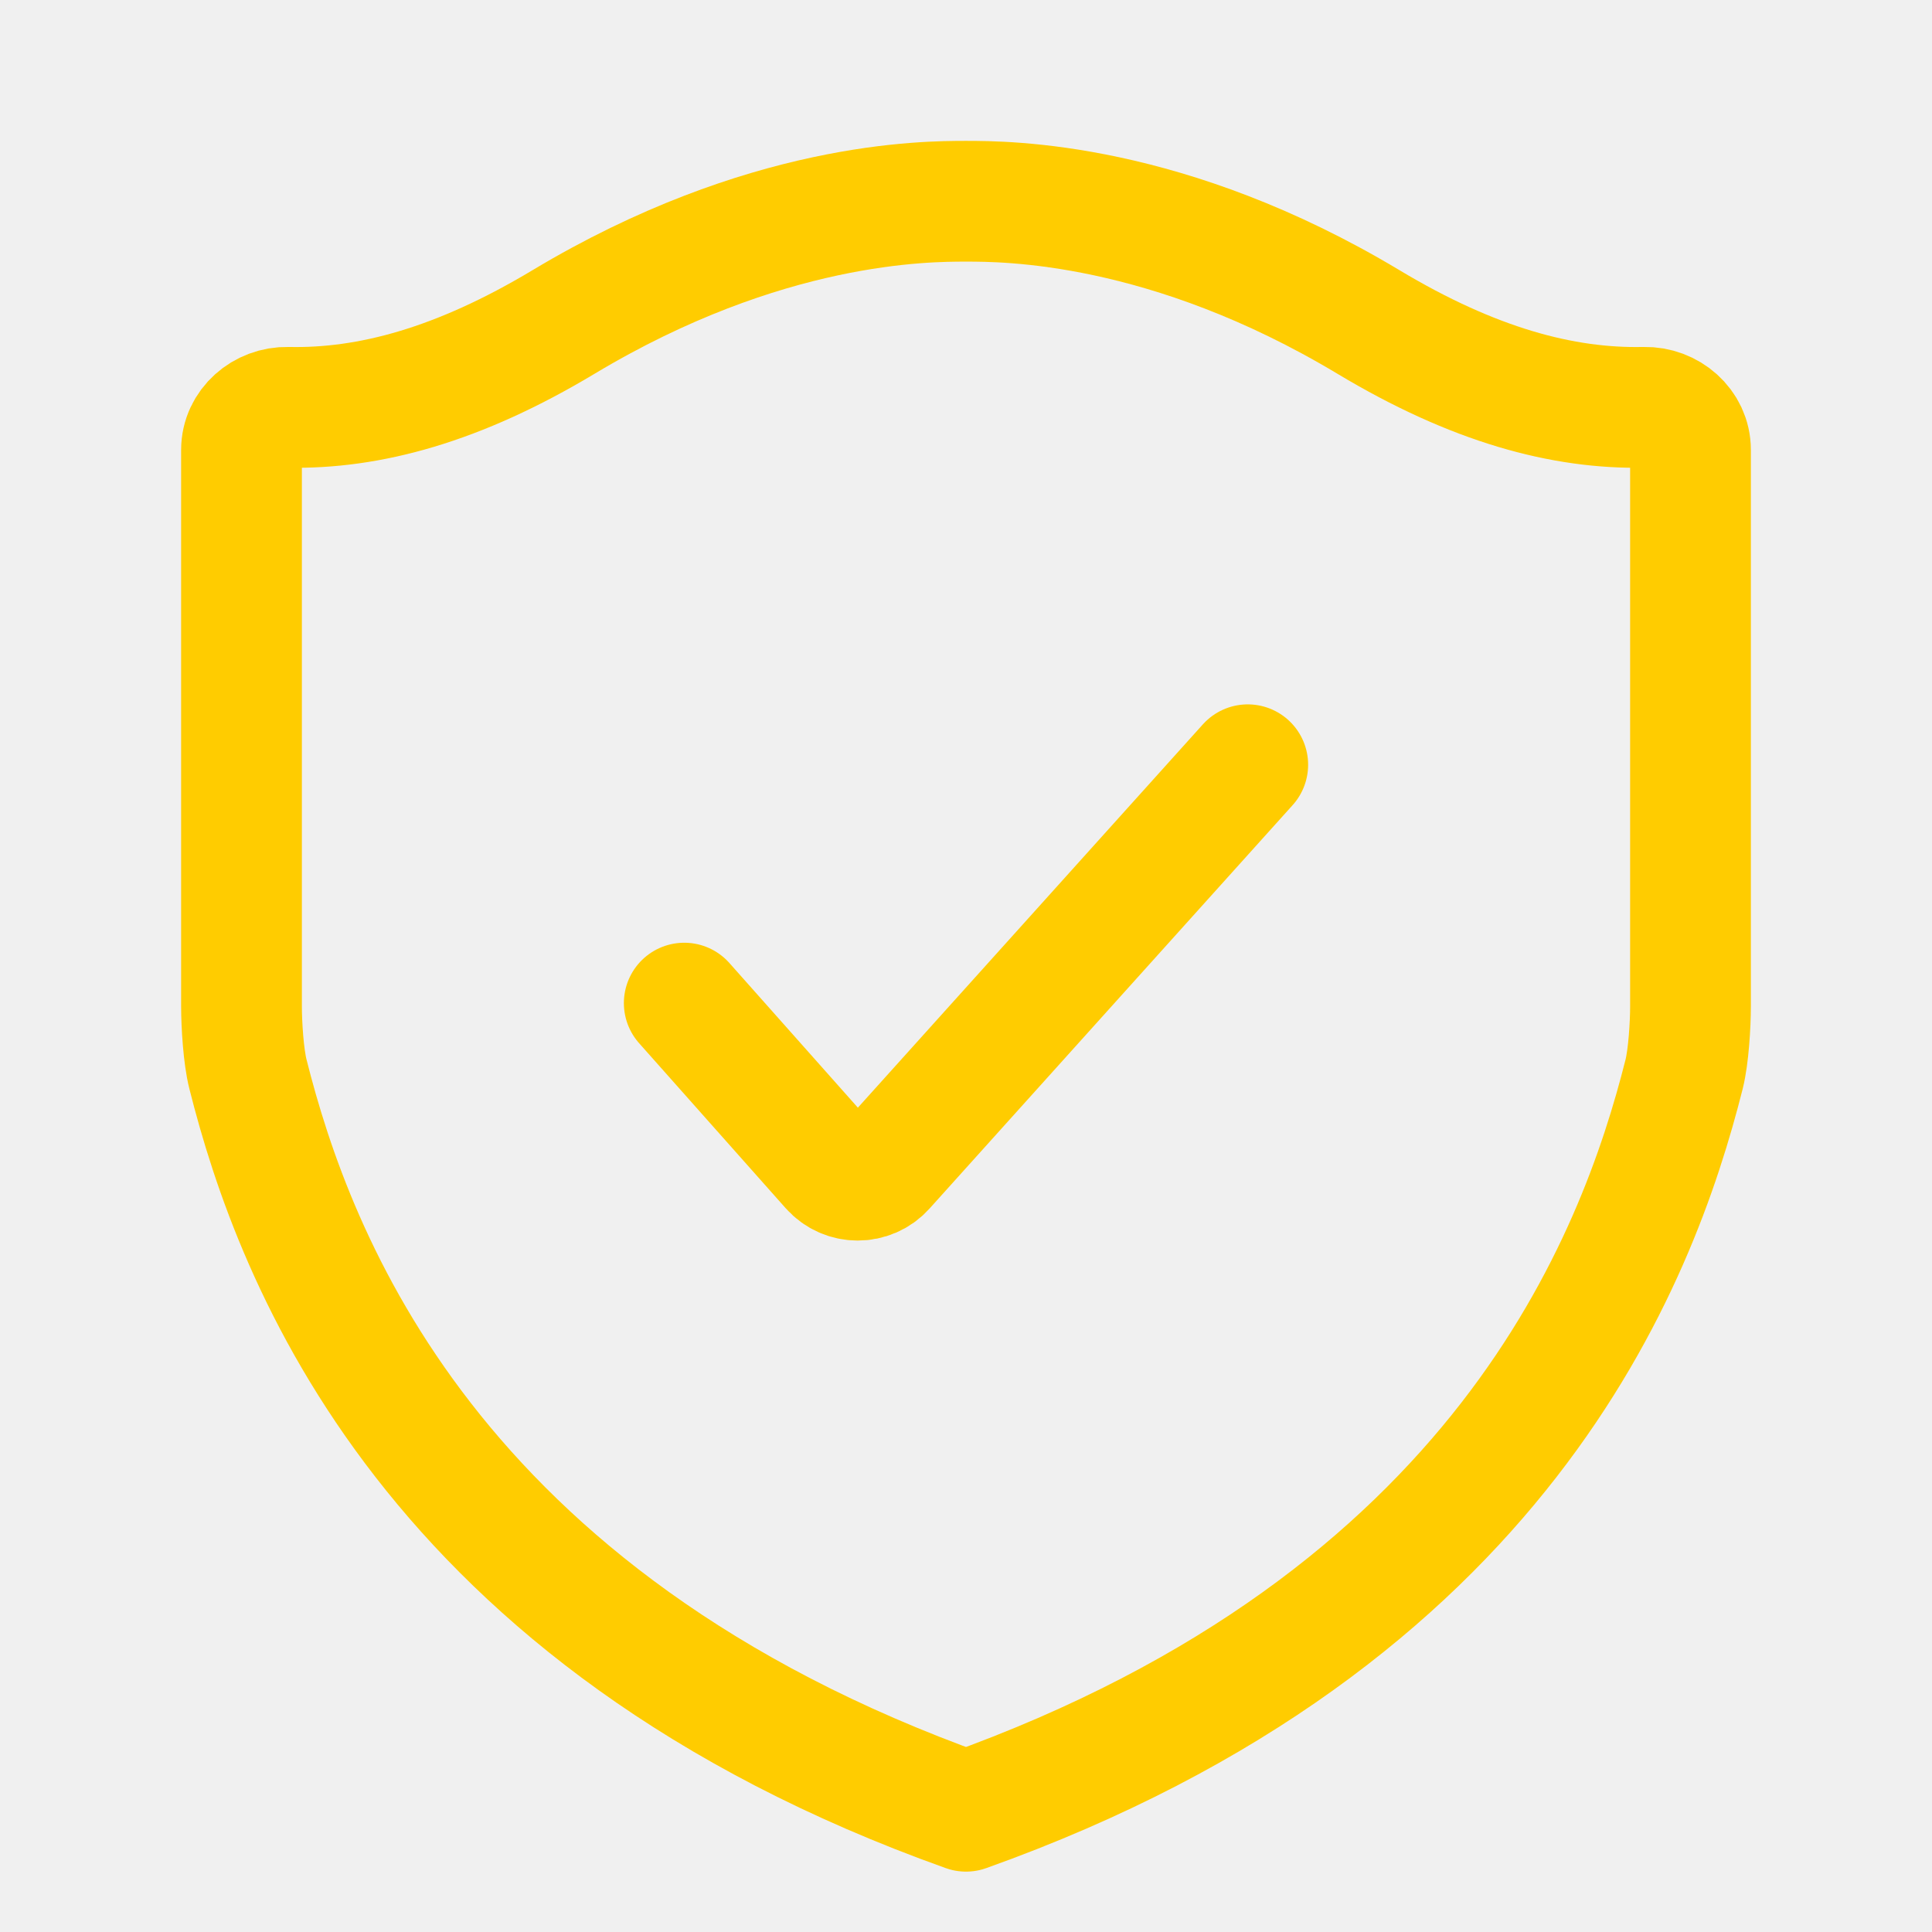
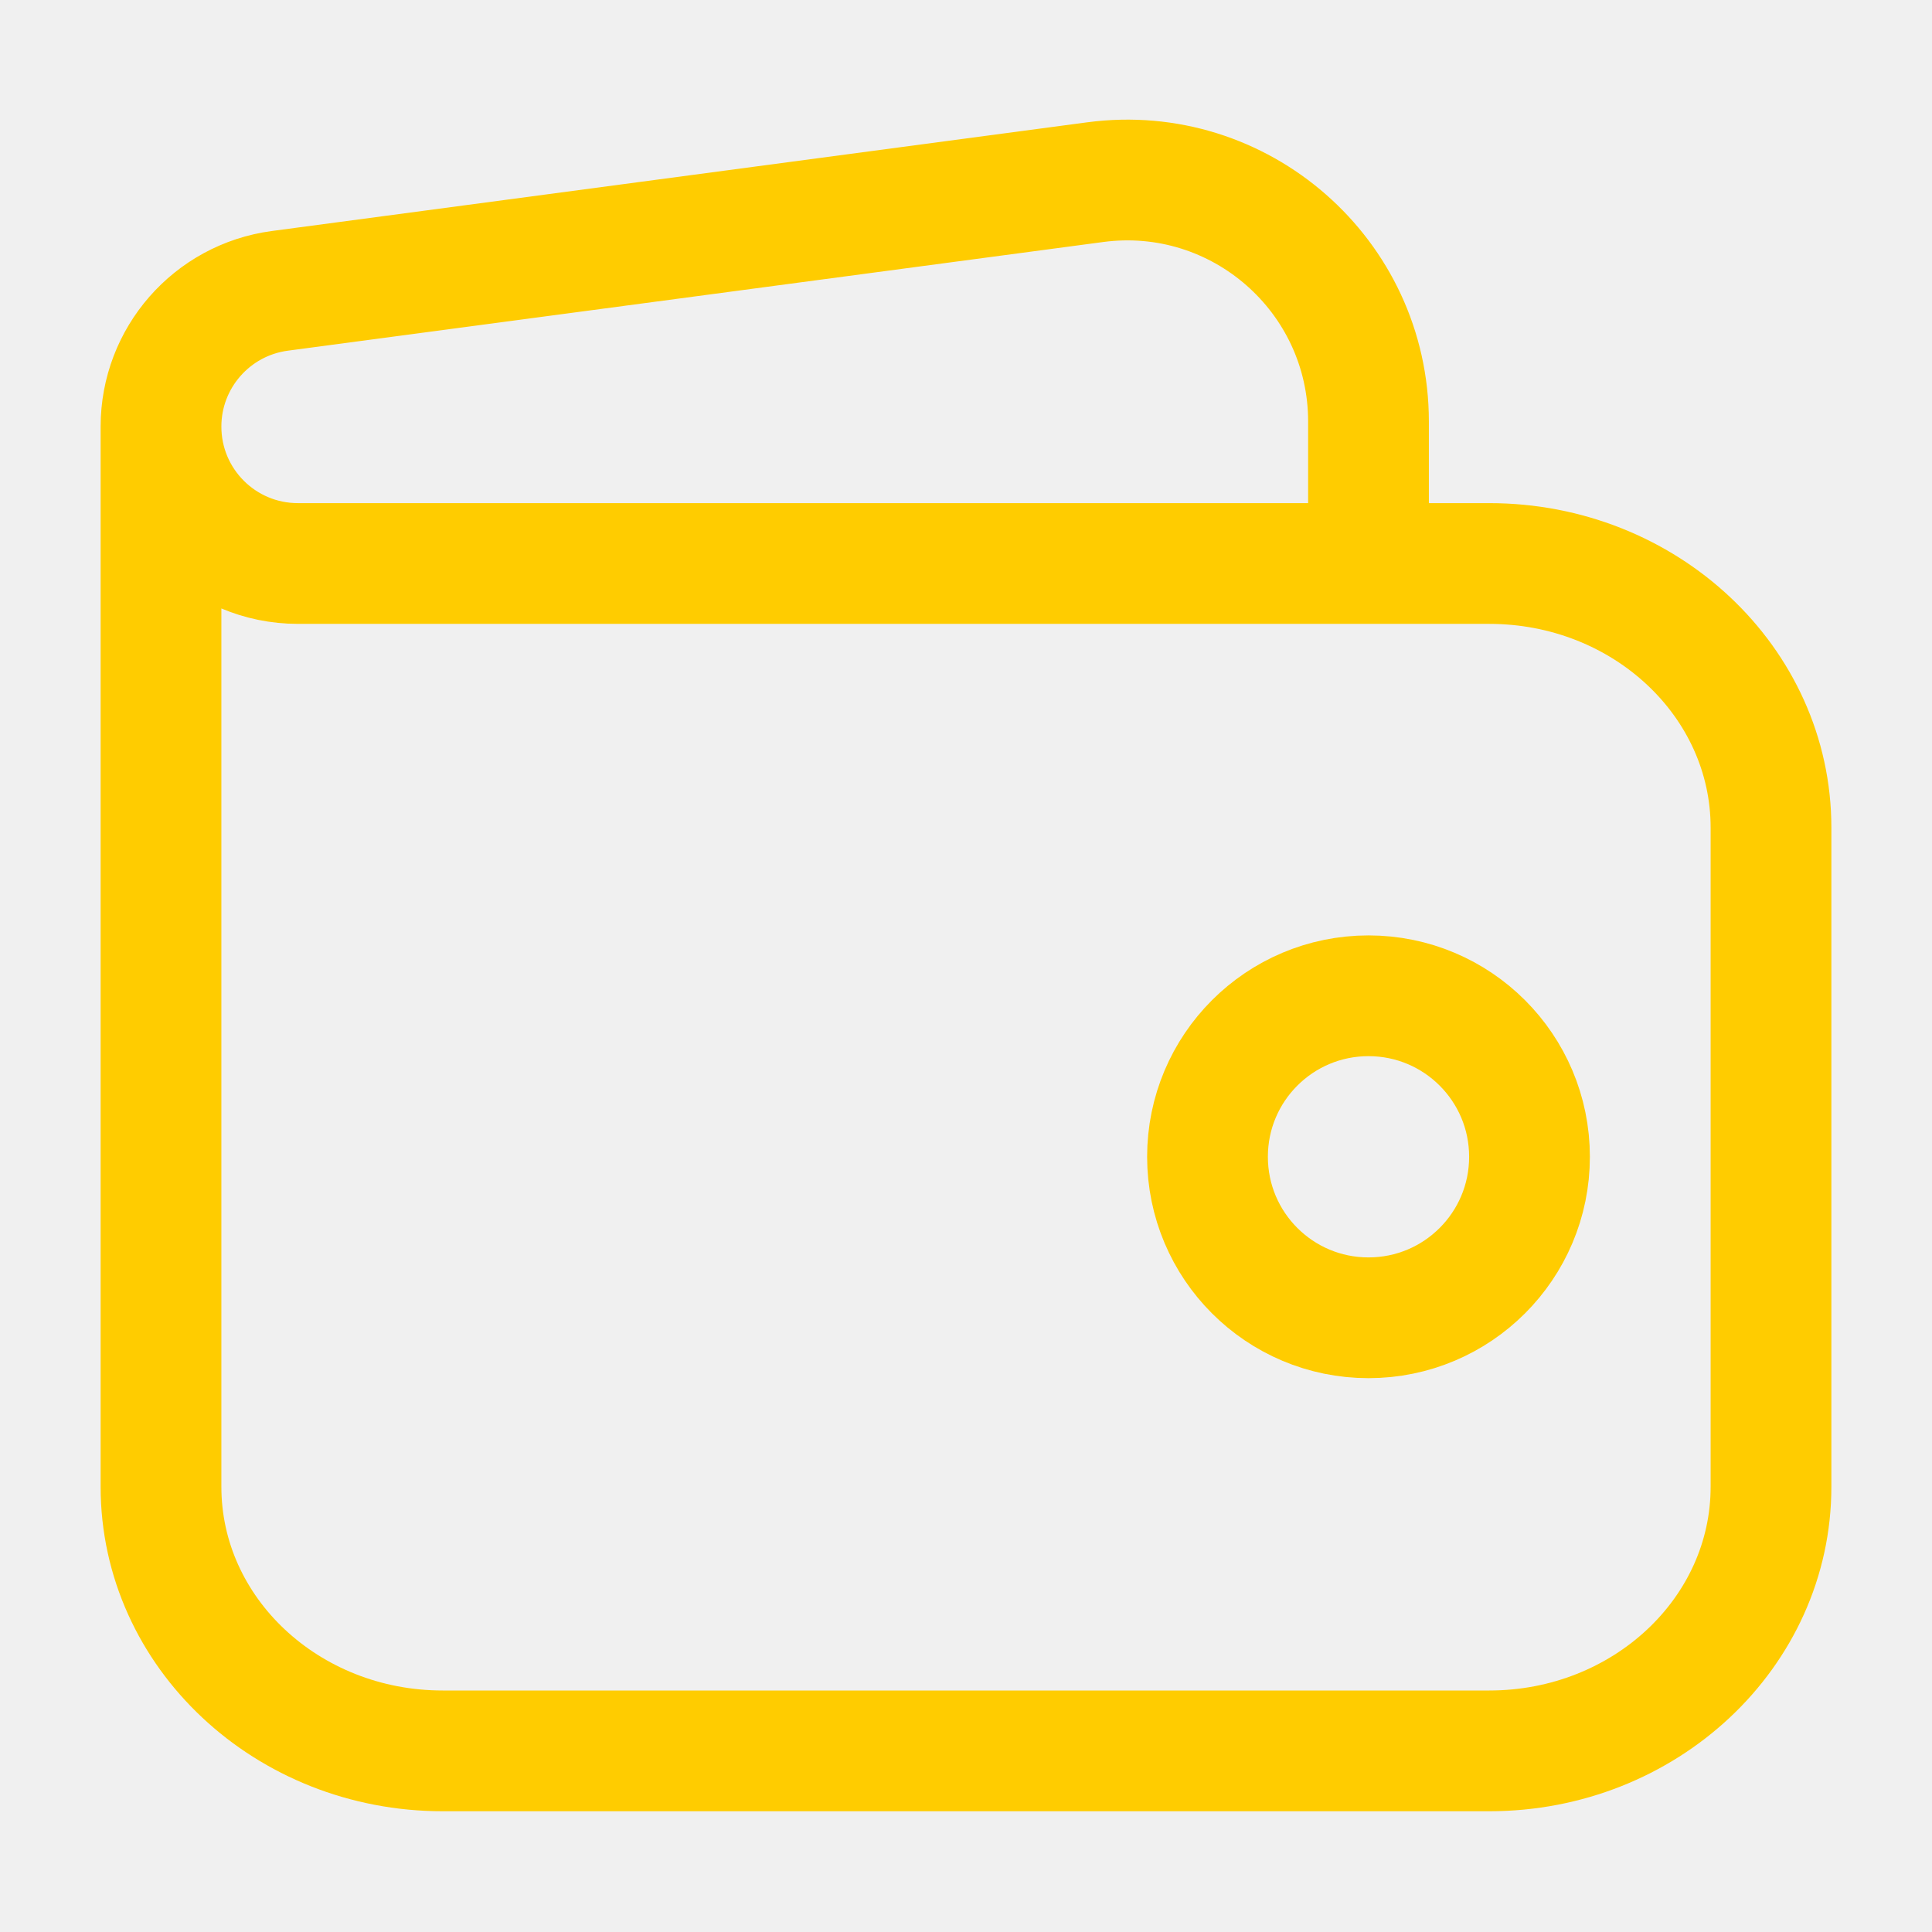
<svg xmlns="http://www.w3.org/2000/svg" width="24" height="24" viewBox="0 0 24 24" fill="none">
-   <g clip-path="url(#clip0_66_436)">
-     <path d="M17 4C18.303 4.782 19.413 5.082 20.426 5.06C20.73 5.053 21 5.285 21 5.589V12.5C21 12.727 20.976 13.123 20.921 13.343C20.343 15.637 18.663 20.12 12 22.5C5.336 20.12 3.657 15.637 3.08 13.343C3.024 13.123 3 12.727 3 12.5V5.589C3 5.285 3.27 5.053 3.574 5.06C4.587 5.082 5.697 4.782 7 4C9.5 2.5 11.5 2.5 12 2.5C12.5 2.5 14.5 2.5 17 4Z" stroke="#FFCC00" stroke-width="1.5" stroke-linejoin="round" />
-     <path d="M8.5 12.461L10.32 14.51C10.498 14.71 10.81 14.711 10.989 14.512L15.5 9.5" stroke="#FFCC00" stroke-width="1.5" stroke-linecap="round" stroke-linejoin="round" />
-   </g>
-   <defs>
-     <clipPath id="clip0_66_436">
-       <rect width="24" height="24" fill="white" />
-     </clipPath>
-   </defs>
+   <path d="M15 14.37C15 15.475 15.895 16.37 17 16.37C18.105 16.37 19 15.475 19 14.37C19 13.265 18.105 12.37 17 12.37C15.895 12.37 15 13.265 15 14.37Z" stroke="#FFCC00" stroke-width="1.5" />
+   <path d="M17 7H18.5C20.433 7 22 8.469 22 10.281V18.469C22 20.281 20.433 21.75 18.5 21.75H5.5C3.567 21.75 2 20.281 2 18.469V5.299M17 7V5.237C17 3.422 15.402 2.023 13.604 2.263L3.476 3.613C2.631 3.726 2 4.447 2 5.299M17 7H3.701C2.761 7 2 6.239 2 5.299" stroke="#FFCC00" stroke-width="1.5" />
</svg>
